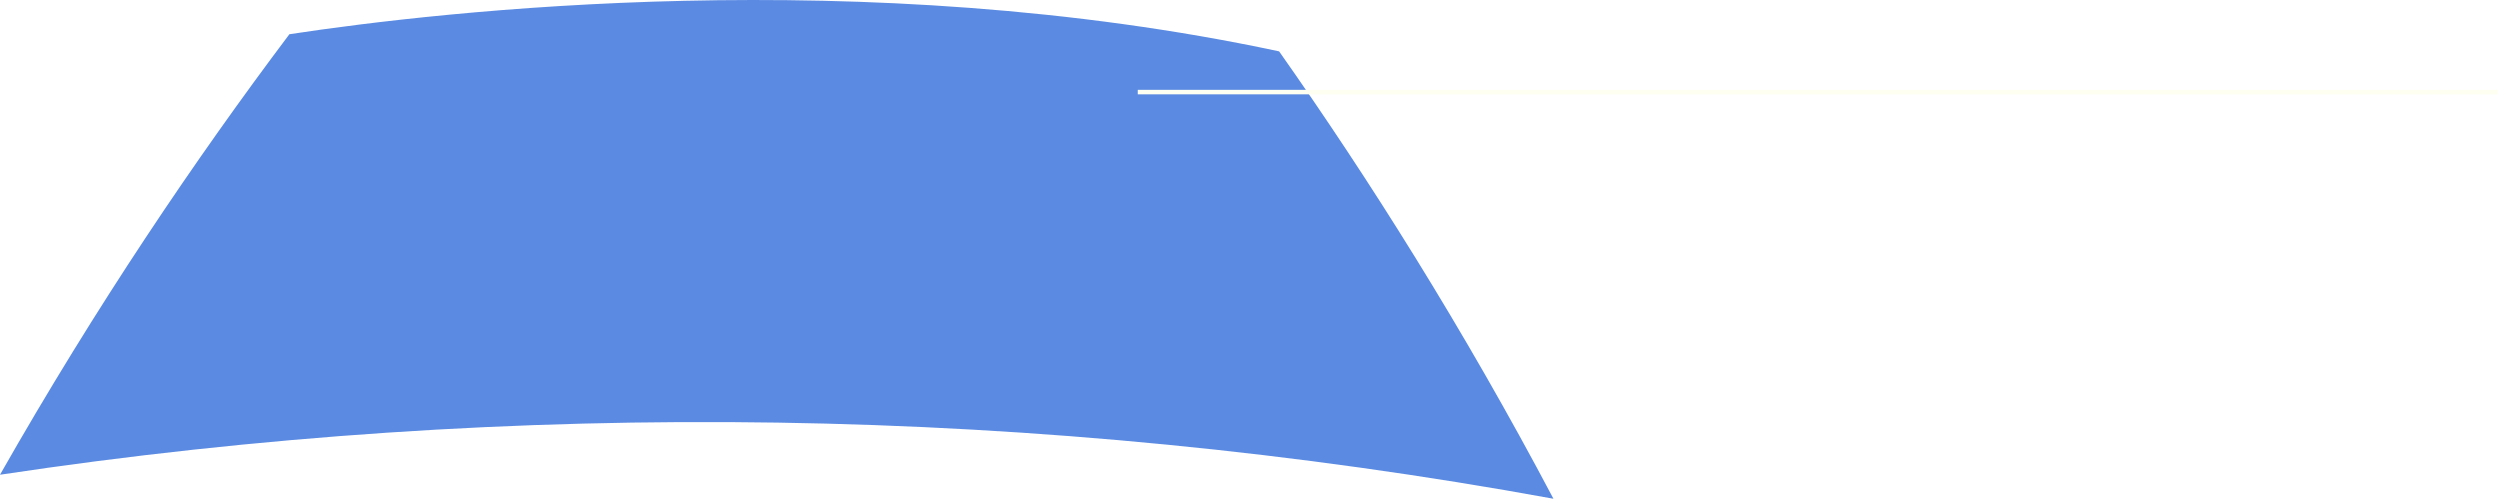
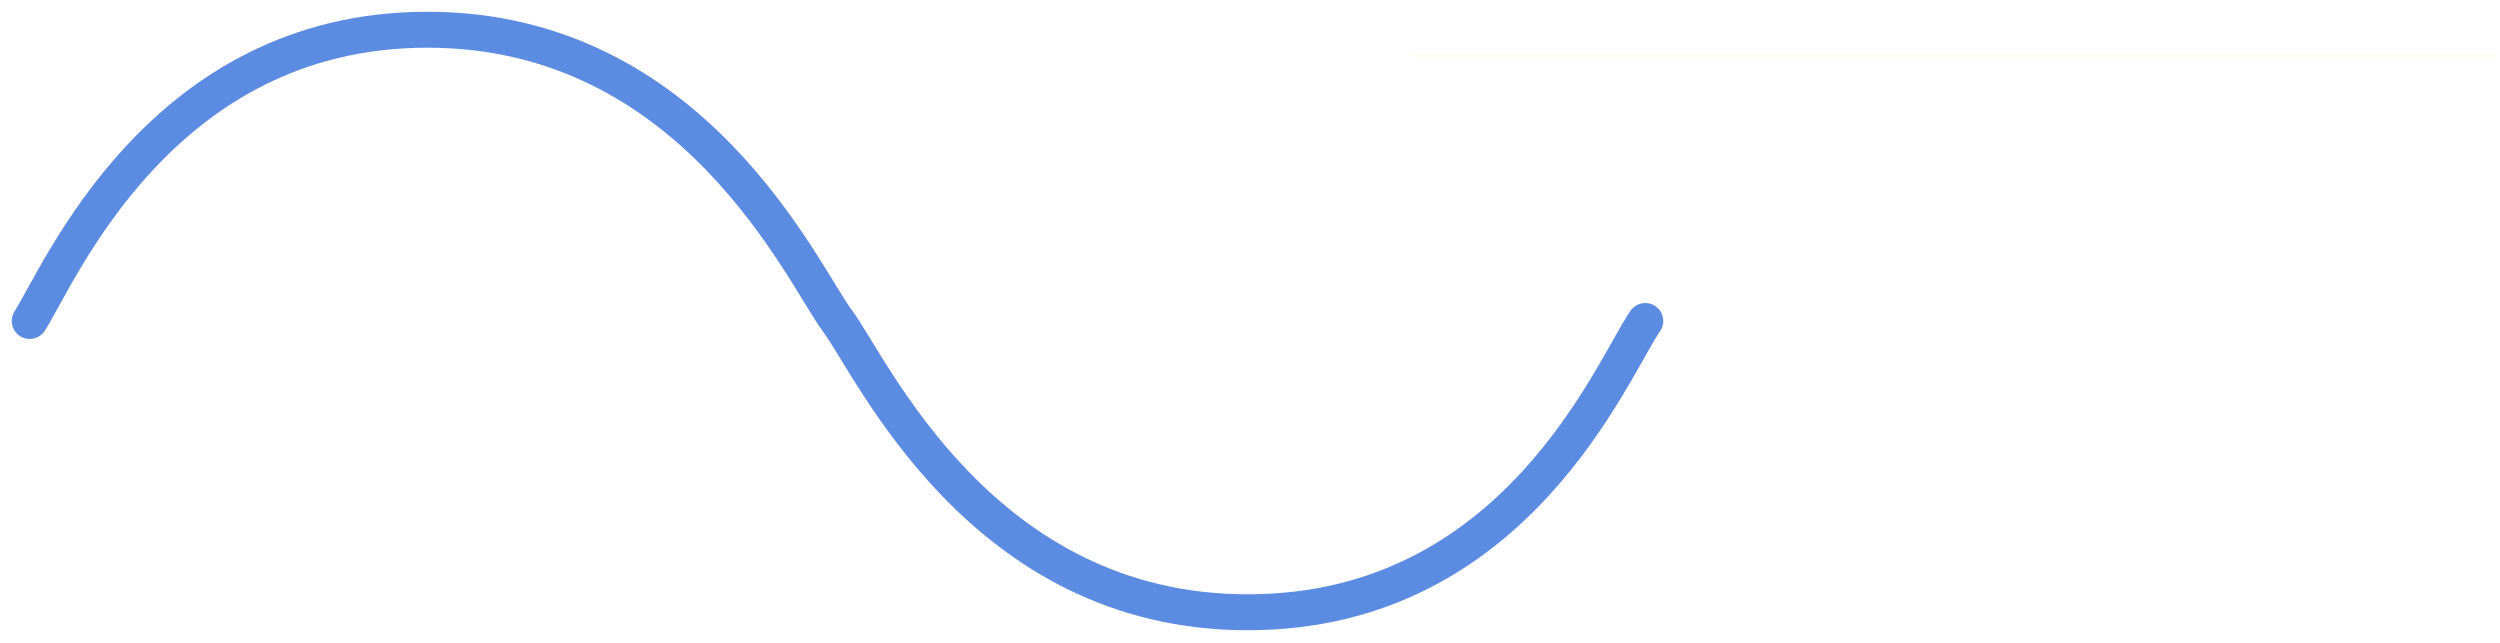
- <svg xmlns="http://www.w3.org/2000/svg" version="1.1" width="555.3" height="110.8" id="svg6424">
+ <svg xmlns="http://www.w3.org/2000/svg" version="1.1" width="695.6" height="178.7" id="svg6424">
  <defs id="defs6426" />
-   <g transform="translate(0,-941.5622)" id="layer1">
-     <g transform="translate(-956.8909,768.4005)" id="g6763">
-       <path d="m 131.577,335.391 c -30.141,-39.337 -87.347,-103.201 -87.347,-103.201 0,0 -58.801,62.135 -90.197,100.597 40.429,-4.612 107.267,-8.607 177.544,2.604" id="path6531-4-2-2" style="fill:#e26964;fill-opacity:1;fill-rule:nonzero;stroke:none;display:inline" />
-       <path d="m 46.247,243.034 302.076,0" id="path10720" style="fill:none;stroke:#fffff1;stroke-width:1px;stroke-linecap:butt;stroke-linejoin:miter;stroke-opacity:1;display:inline" />
-     </g>
-     <g transform="translate(786.2195,690.3035)" id="g6822">
-       <path d="m -502.103,262.668 c -92.504,-19.772 -186.221,-8.915 -219.84,-3.804 -20.809,27.647 -42.876,60.223 -64.276,97.843 114.365,-17.228 231.221,-15.422 345.049,5.33 -20.134,-38.075 -41.073,-71.18 -60.933,-99.369" id="path6535-6-1-0" style="fill:#5a8ae2;fill-opacity:1;fill-rule:nonzero;stroke:none;display:inline" />
-       <path d="m -533.499,271.712 302.076,0" id="path10720-9" style="fill:none;stroke:#fffff1;stroke-width:1px;stroke-linecap:butt;stroke-linejoin:miter;stroke-opacity:1;display:inline" />
-     </g>
-   </g>
+   <path style="opacity:0.987;fill:none;stroke:#5a8ae2;stroke-width:10;stroke-linecap:round;stroke-miterlimit:8;stroke-opacity:1;stroke-dasharray:none;display:inline" stroke-miterlimit="10" d="M 457.791,89.311 C 448.619,102.393 421.983,170.192 347.418,170.357 273.042,170.52 242.744,102.307 233.036,89.311 223.307,76.323 193.02,8.105 118.643,8.27 44.645,8.433 16.624,76.254 8.27,89.311" id="path6-4-3-4-2-1-1-6-8-8-5-2" />
+   <path style="fill:none;stroke:#fffff1;stroke-width:1;stroke-linecap:butt;stroke-linejoin:miter;stroke-miterlimit:4;stroke-opacity:1;stroke-dasharray:none;display:inline" id="path10720" d="m 392.524,15.27 302.076,0" />
</svg>
